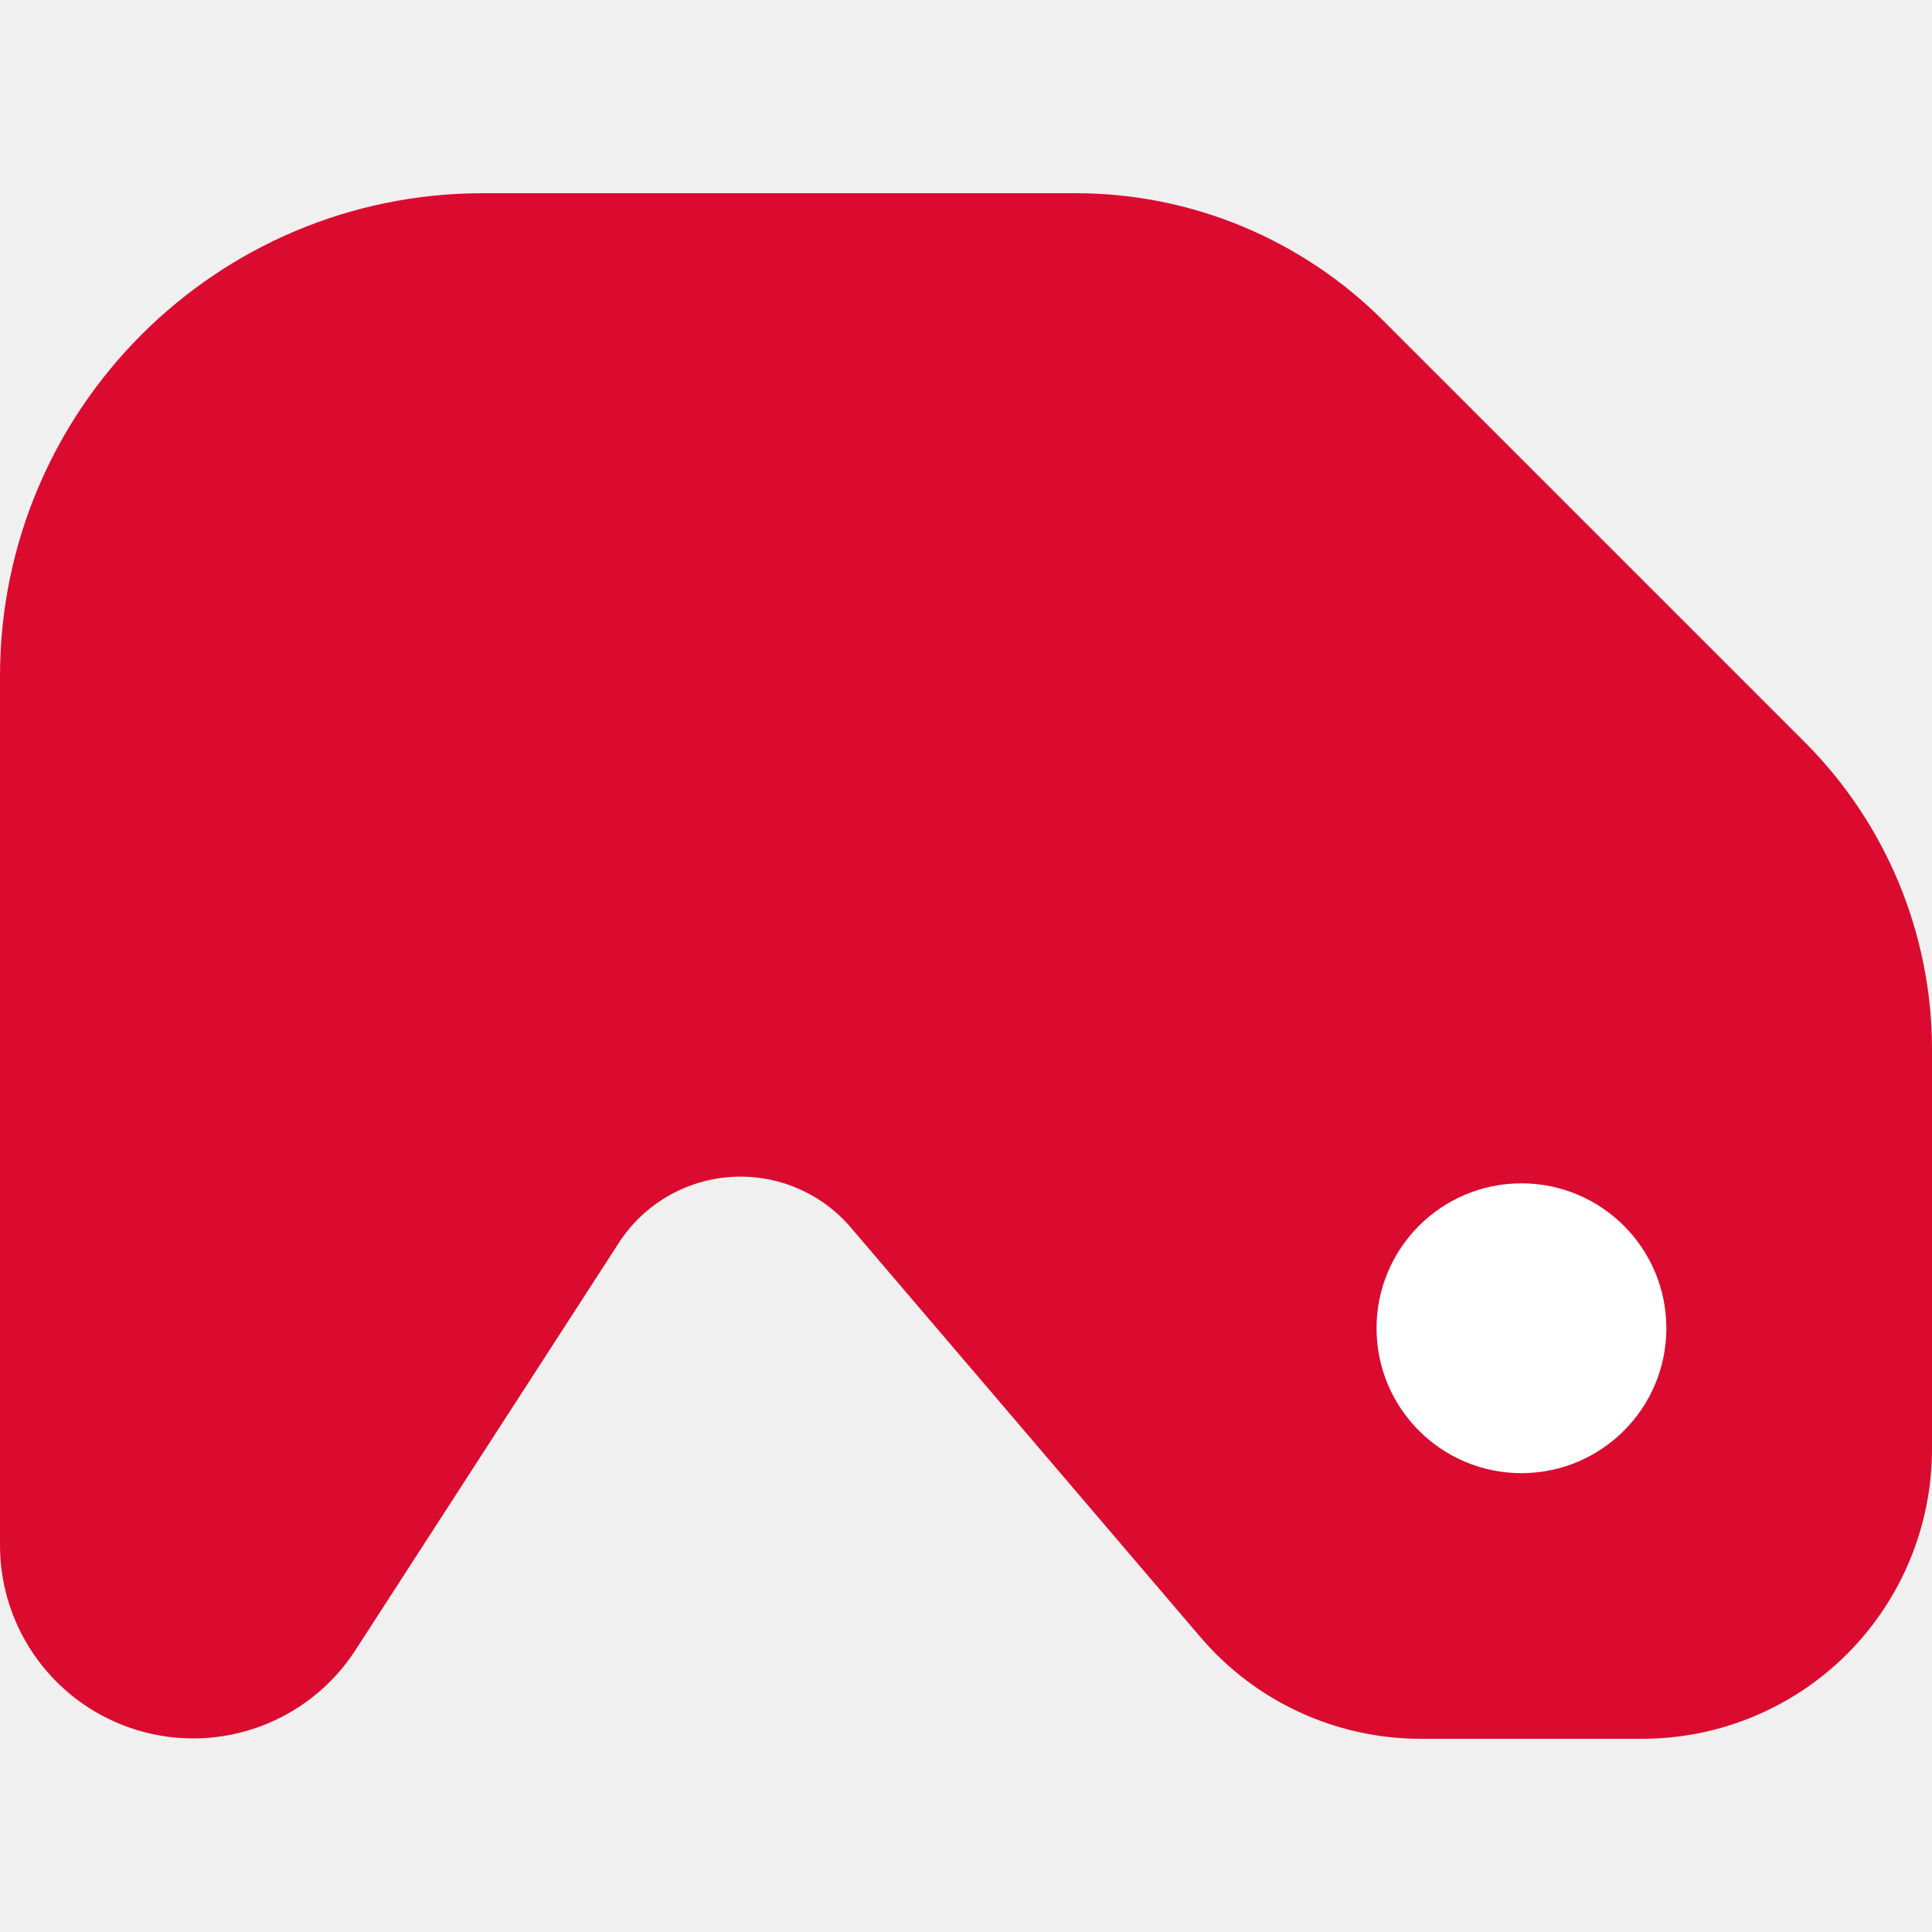
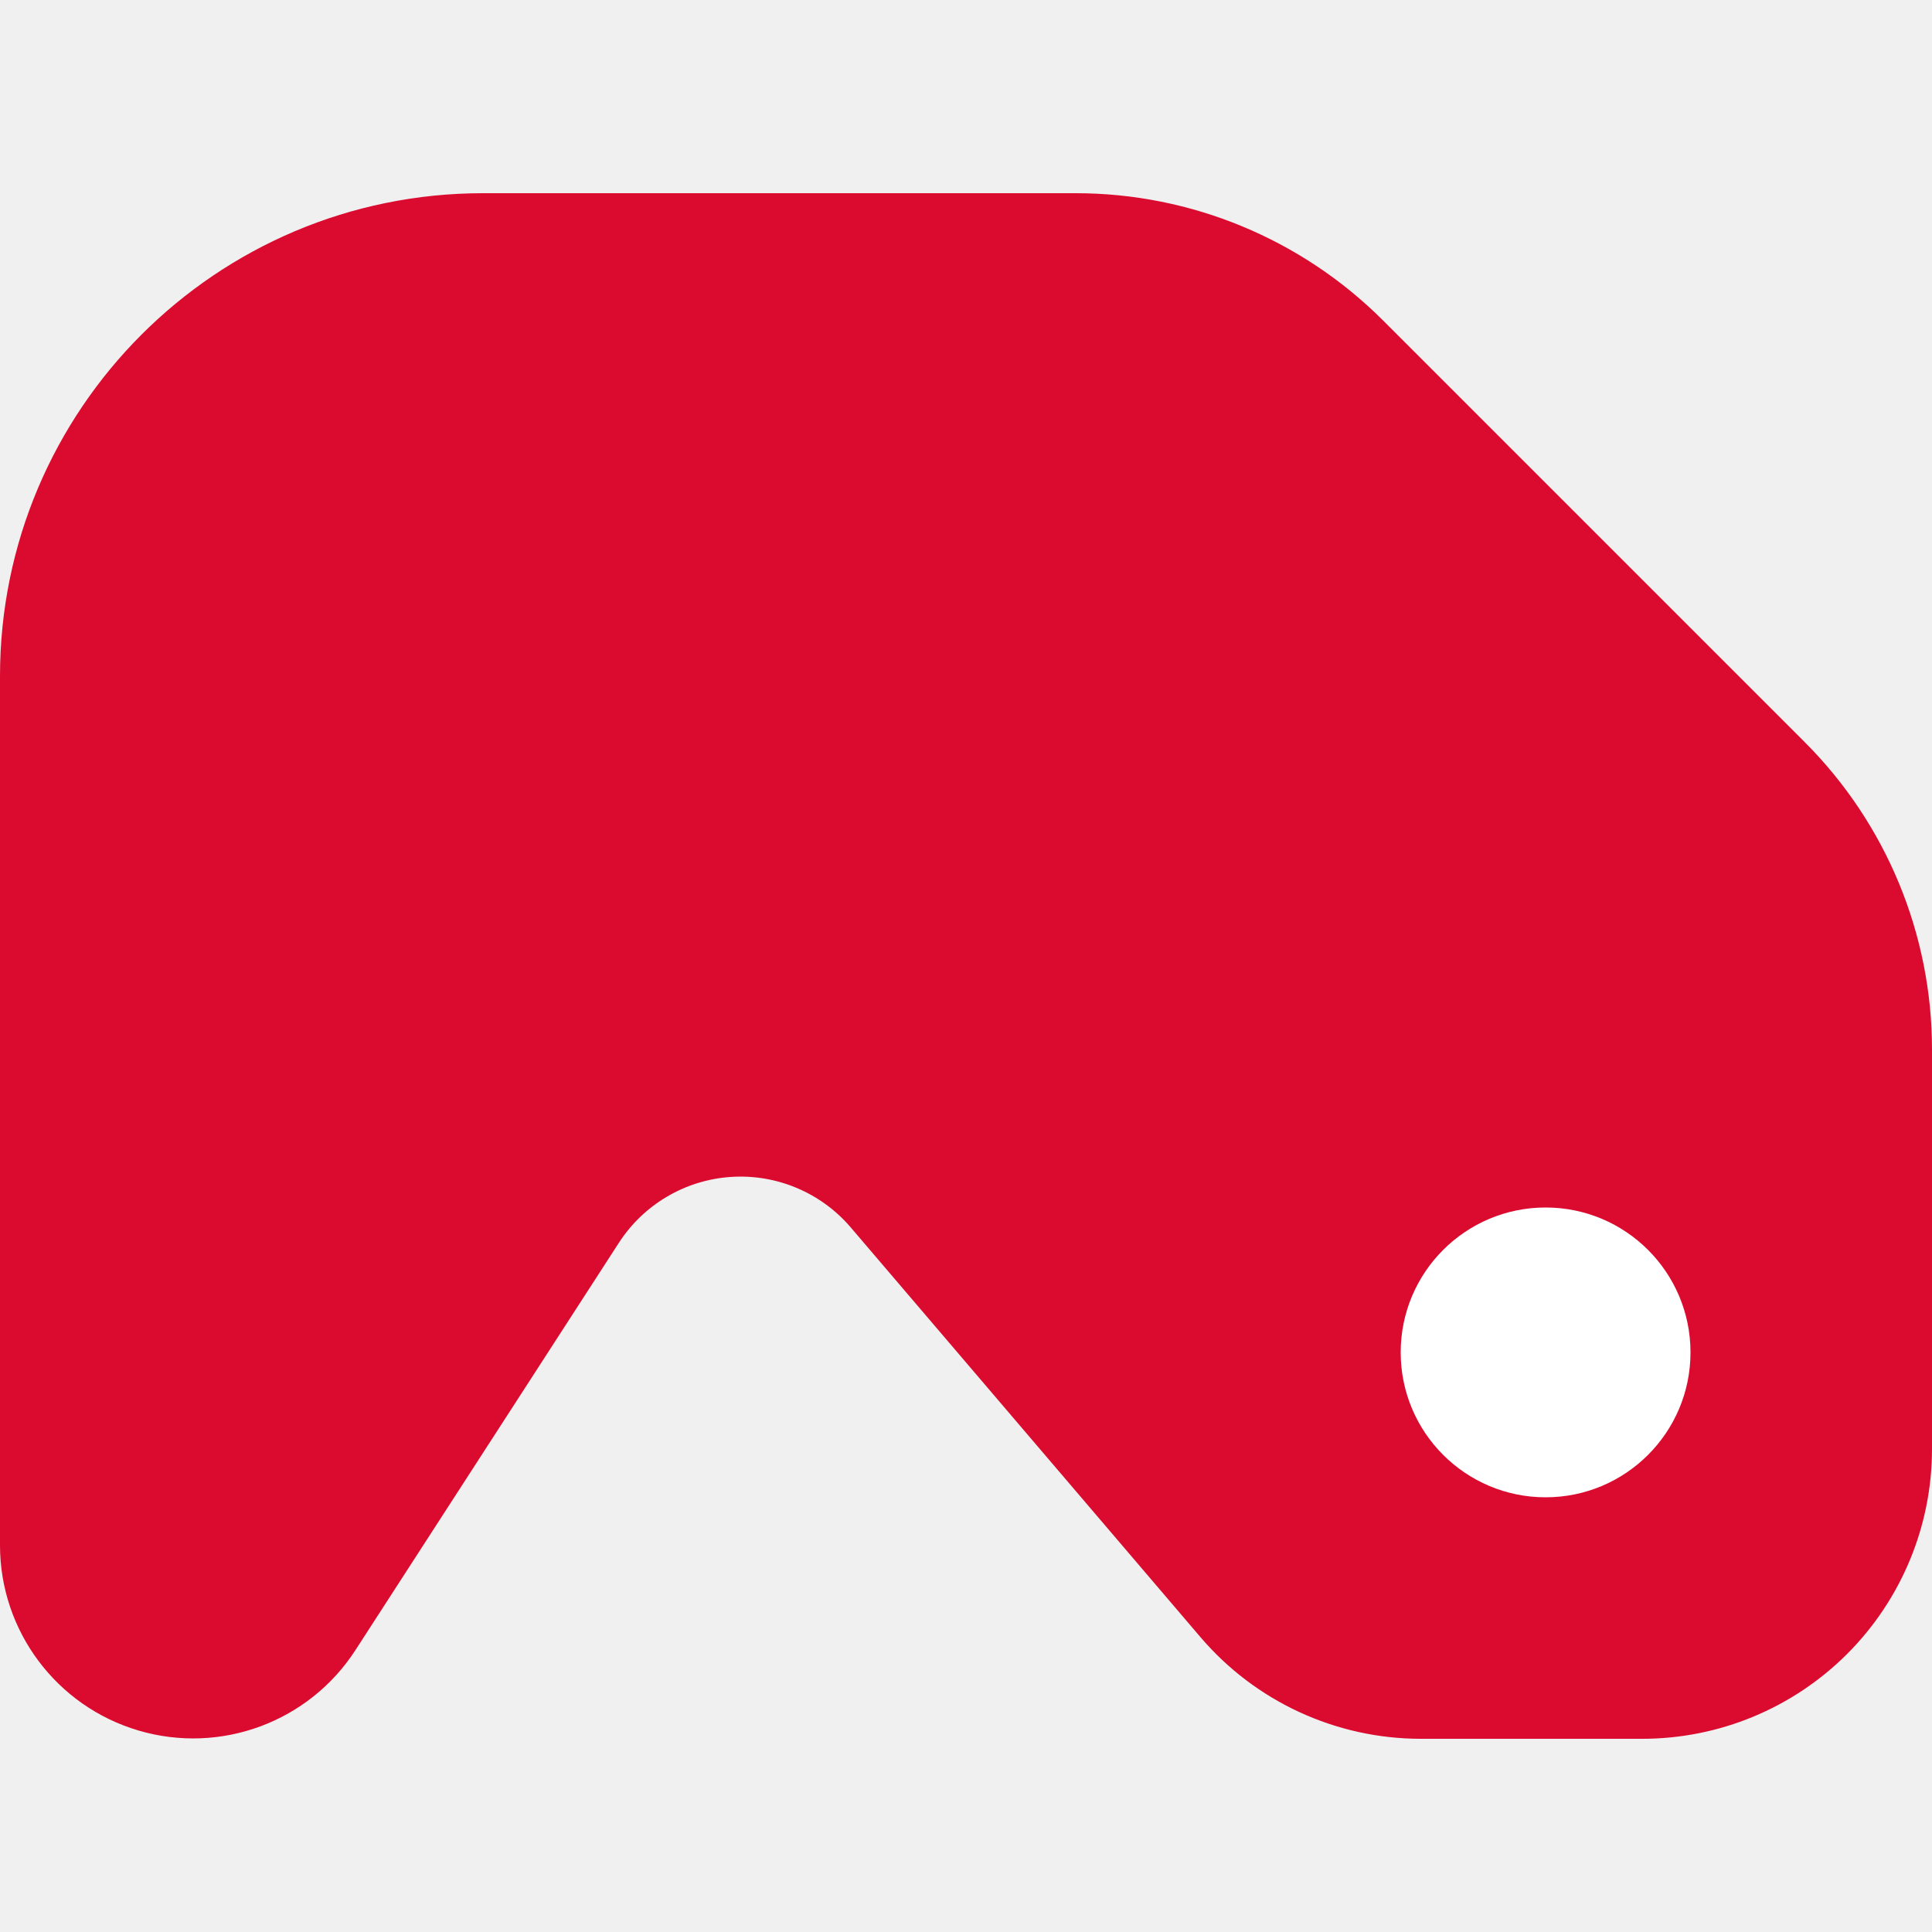
<svg xmlns="http://www.w3.org/2000/svg" viewBox="0 0 40 40">
-   <path fill="#db0b2f" d="M10 4A10.001 10.001 0 0 0 0 14v17.991a4 4 0 0 0 7.359 2.173l5.454-8.433a3.001 3.001 0 0 1 4.801-.318l7.24 8.482A5.996 5.996 0 0 0 29.417 36H34a6.003 6.003 0 0 0 4.243-1.757A6.003 6.003 0 0 0 40 30v-8.272a9 9 0 0 0-2.636-6.364l-8.728-8.728A9 9 0 0 0 22.272 4H10Z" />
-   <circle cx="31.5" cy="27.5" r="3" fill="#fff" />
+   <path fill="#db0b2f" d="M10 4A10 10 0 0 0 0 14v17.991a4 4 0 0 0 7.359 2.173l5.454-8.433a3 3 0 0 1 4.801-.318l7.24 8.482A6 6 0 0 0 29.417 36H34a6 6 0 0 0 4.243-1.757A6 6 0 0 0 40 30v-8.272a9 9 0 0 0-2.636-6.364l-8.728-8.728A9 9 0 0 0 22.272 4z" />
+   <circle cx="32" cy="28" r="3" fill="#fff" />
</svg>
